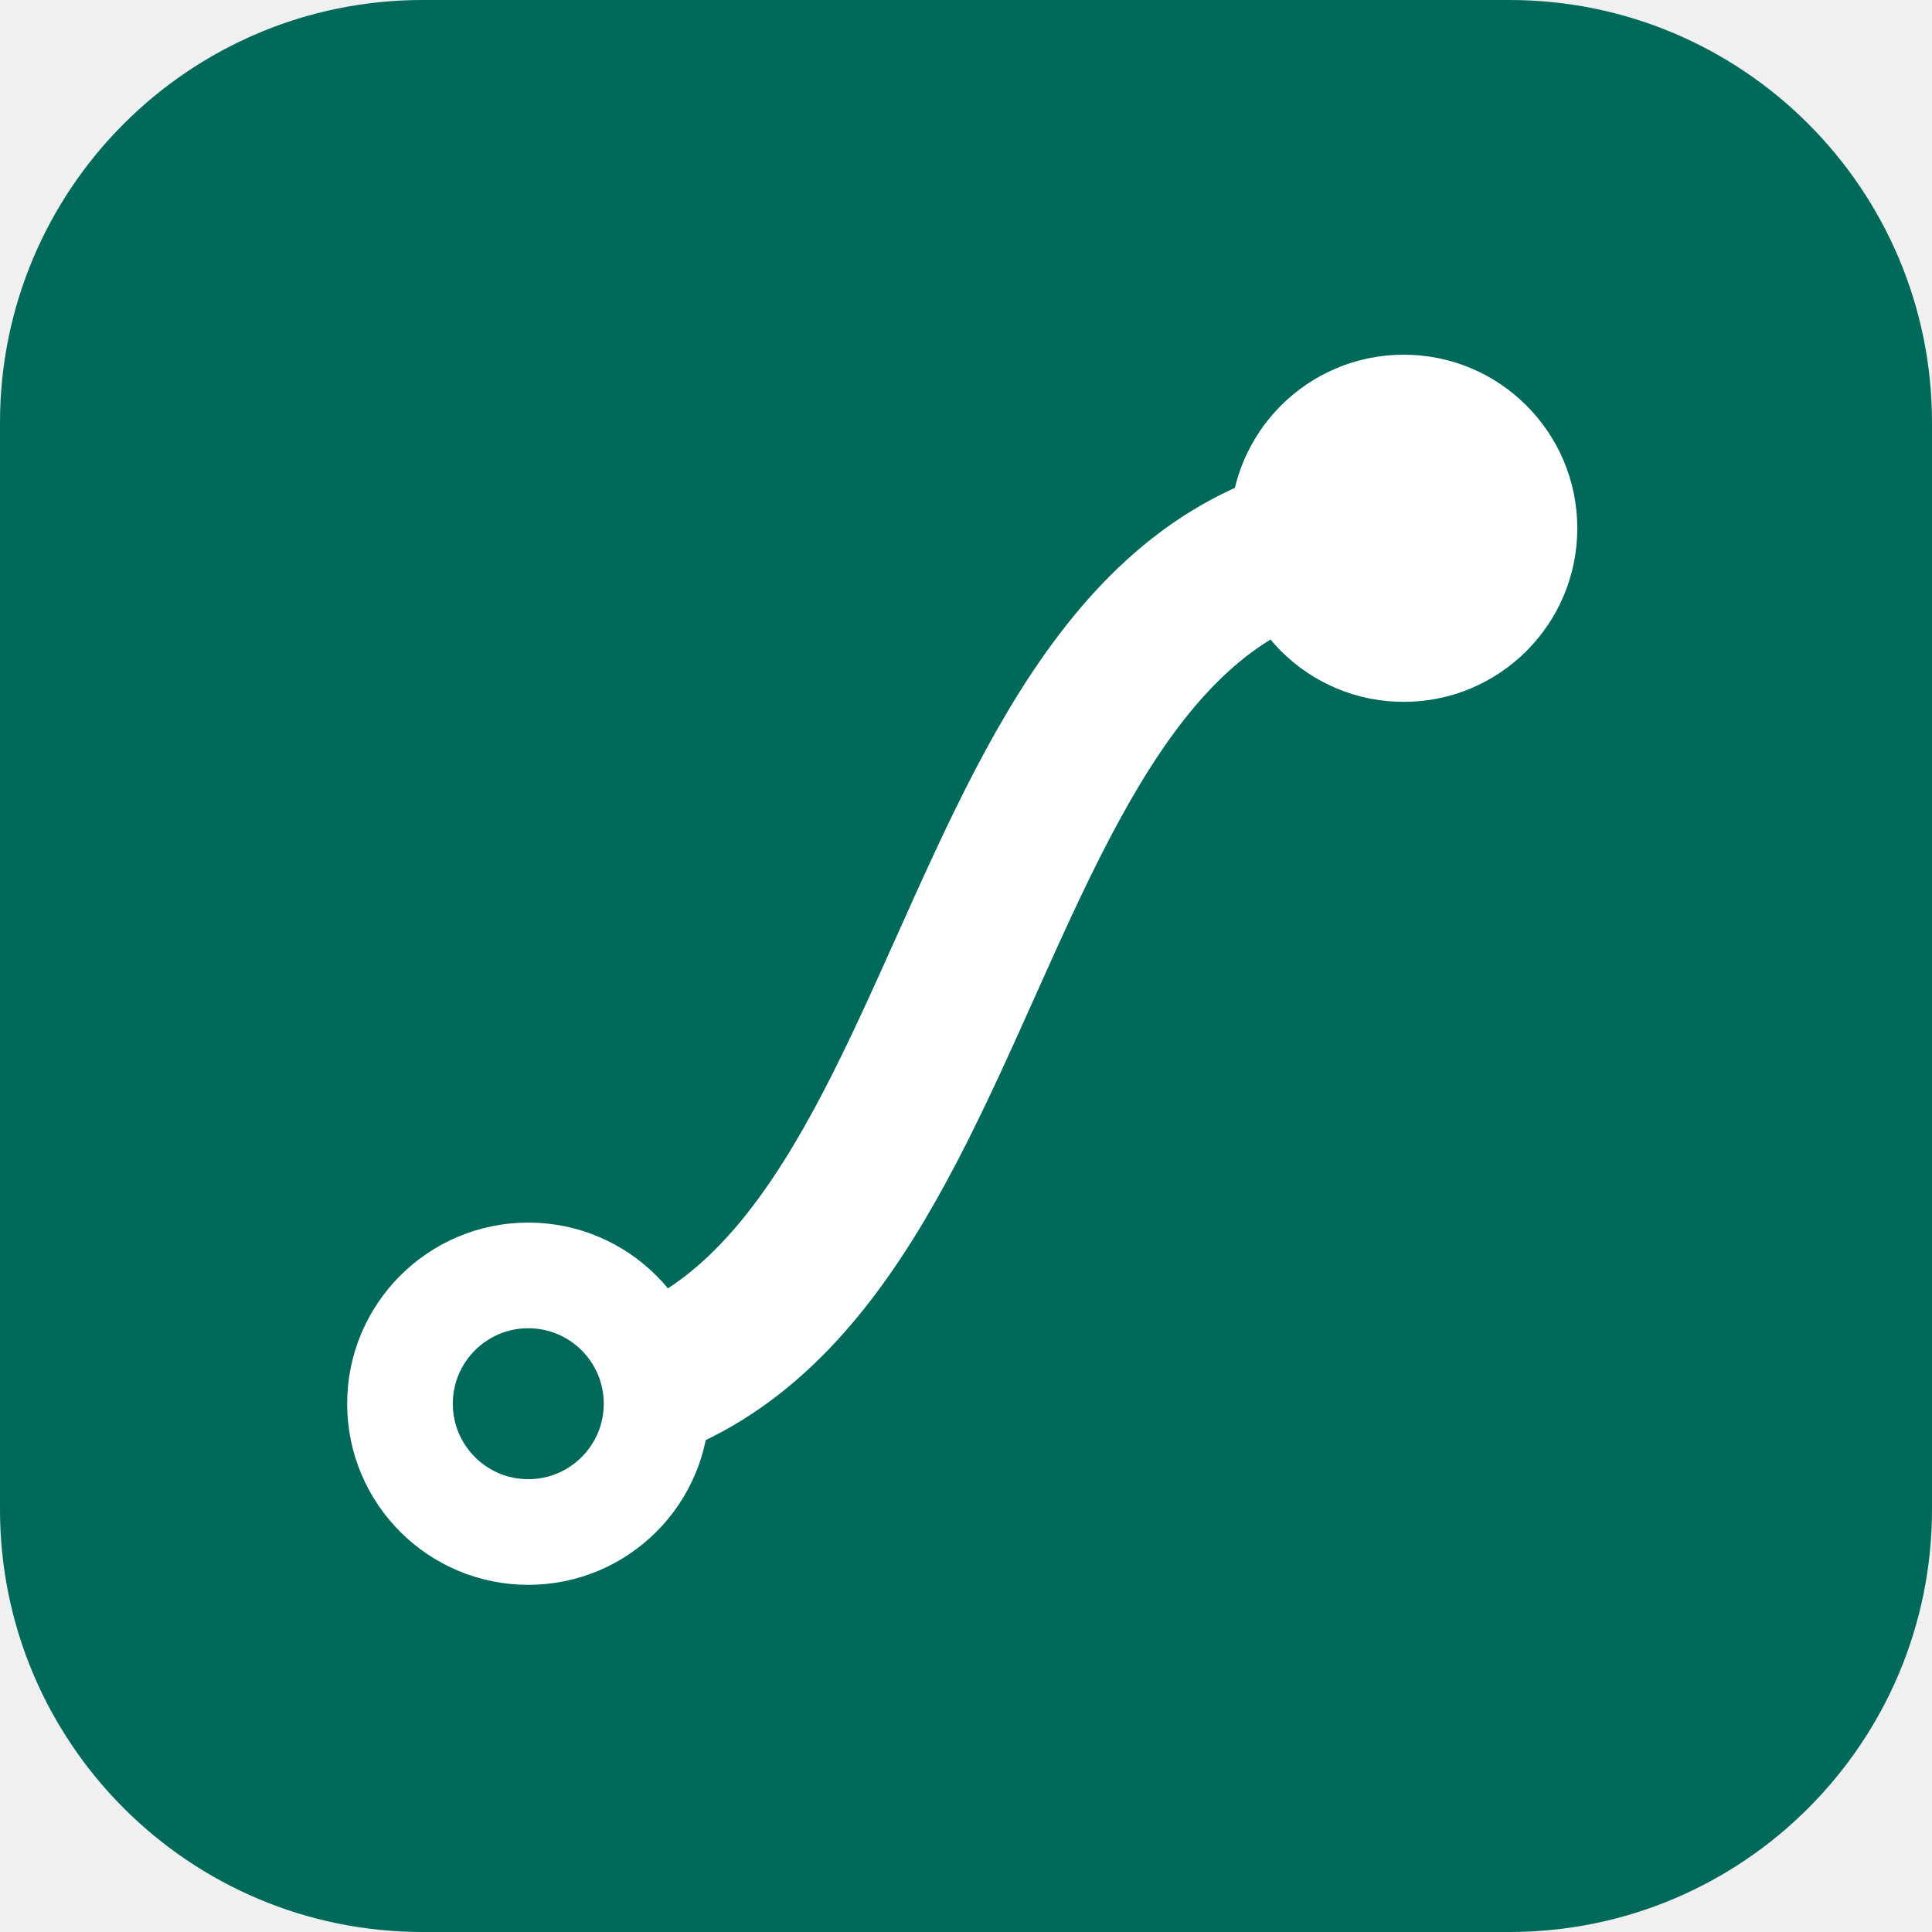
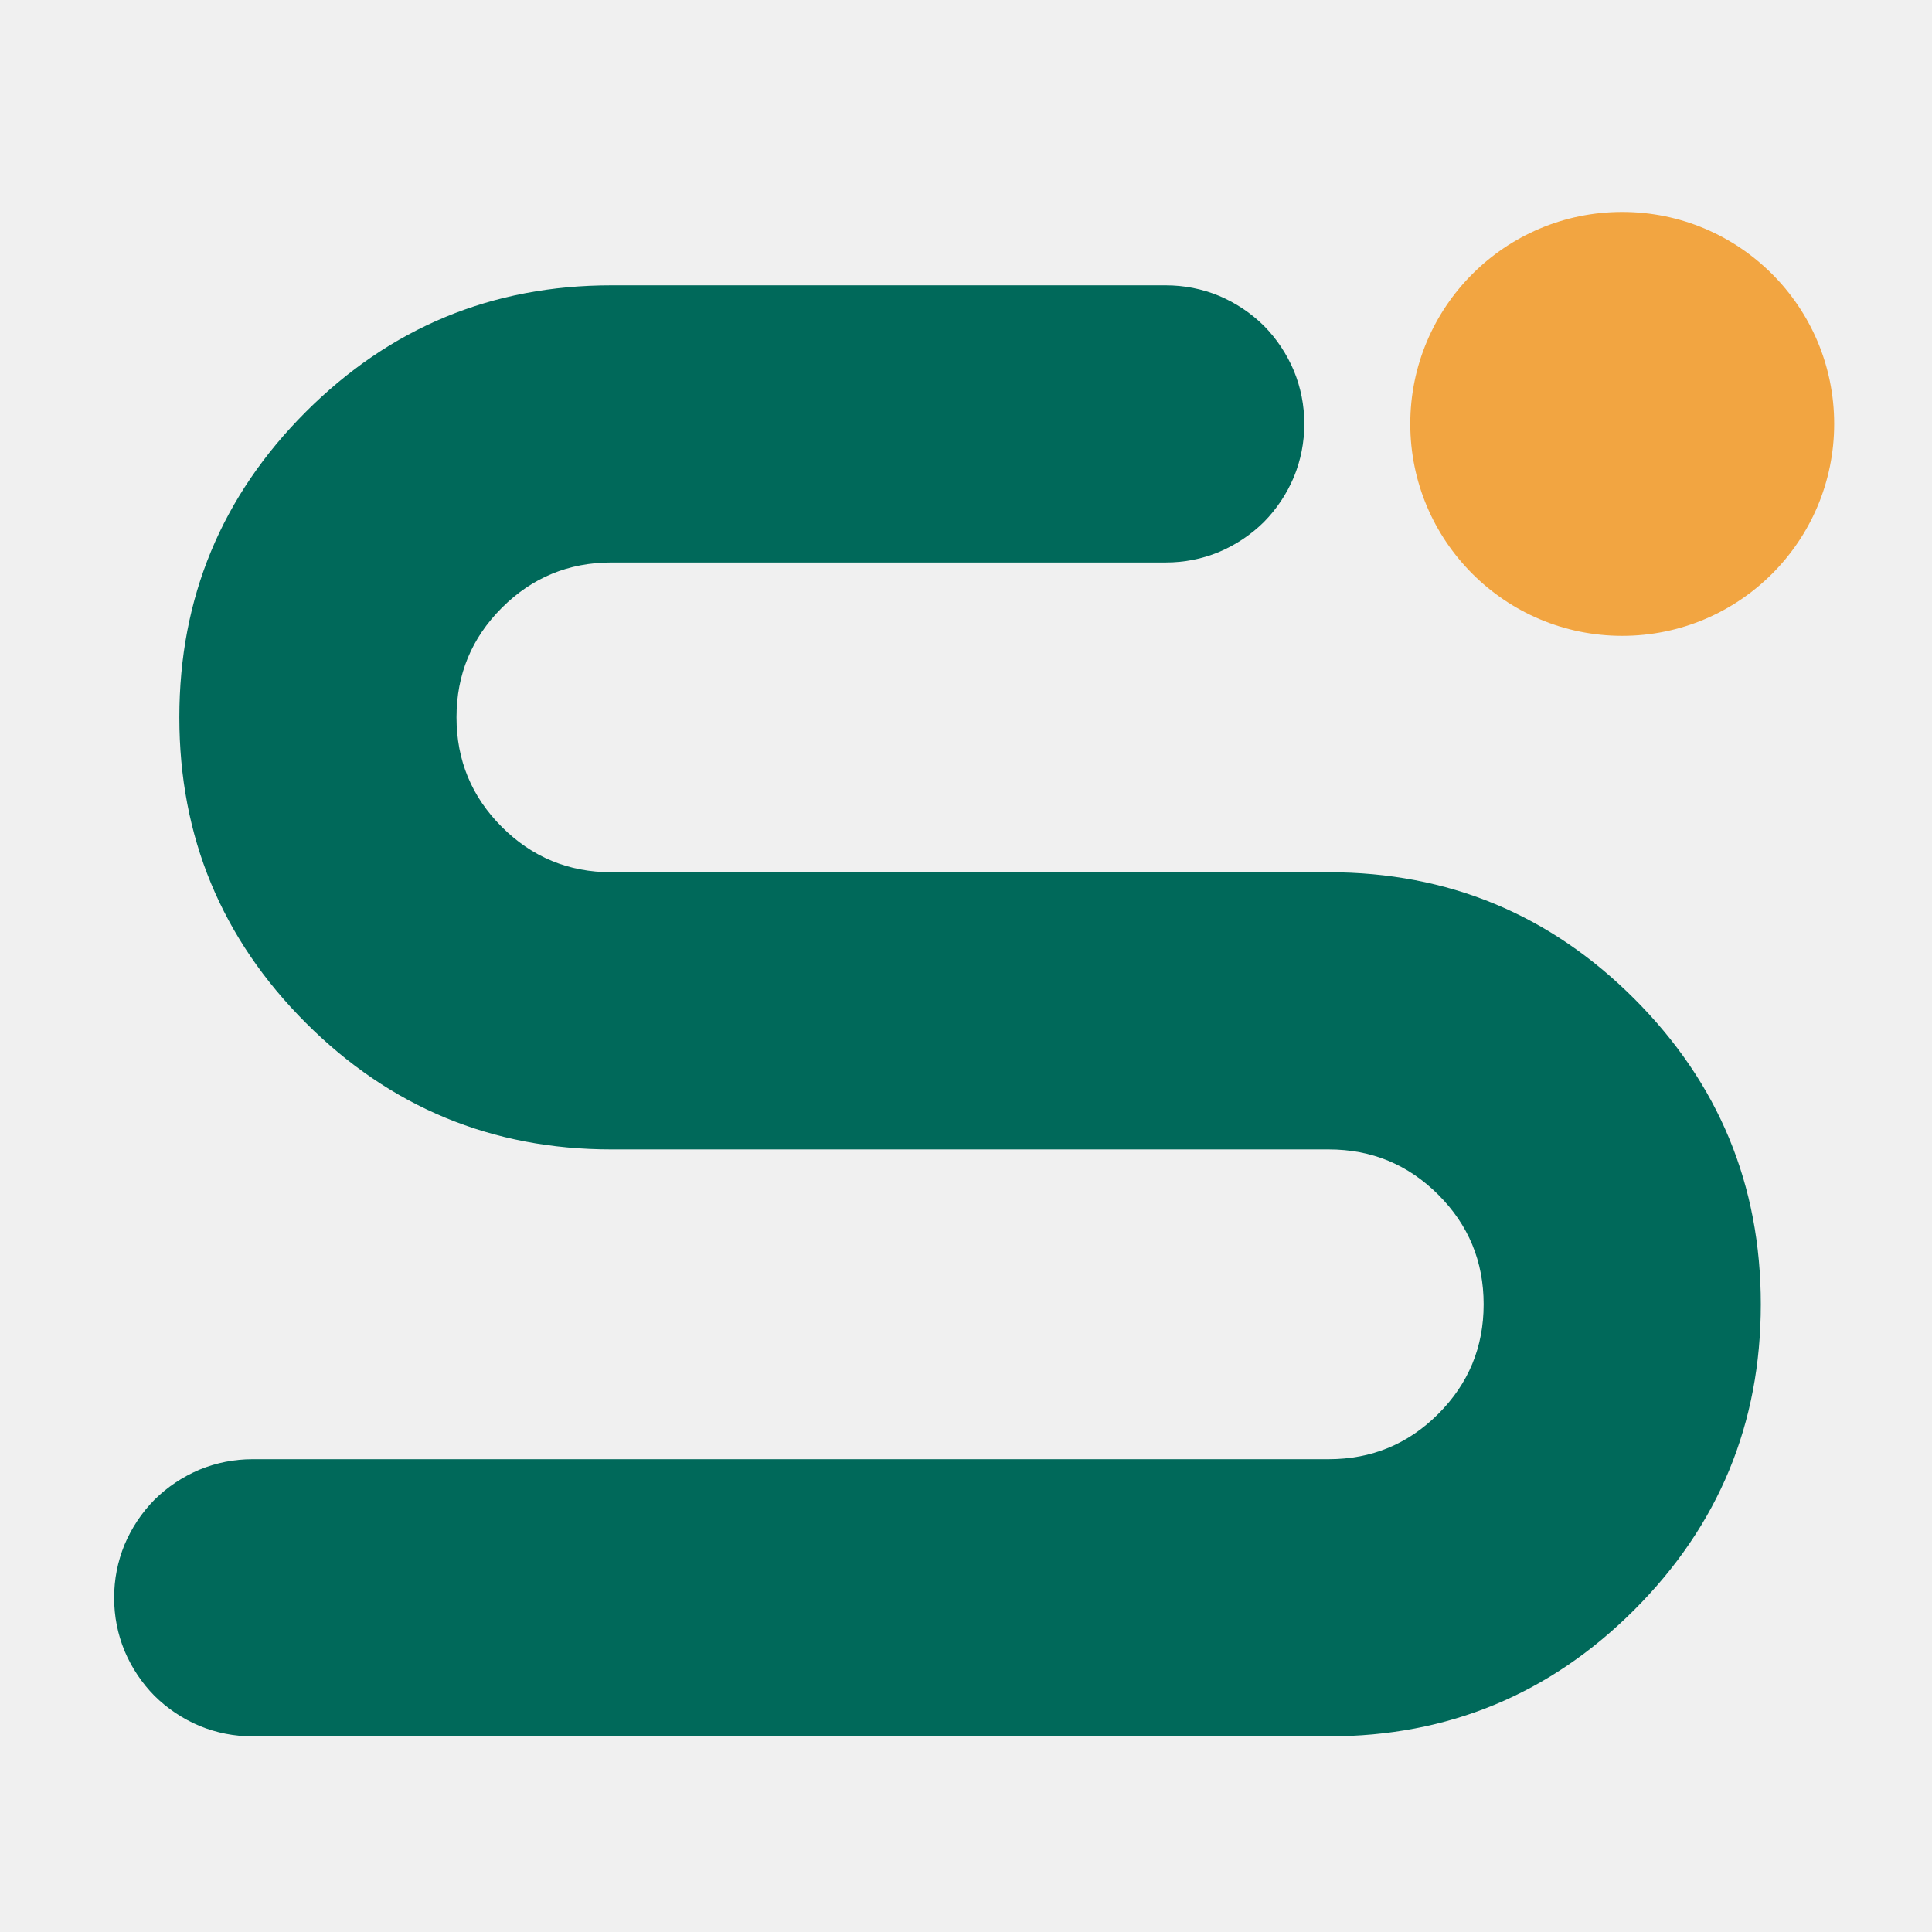
- <svg xmlns="http://www.w3.org/2000/svg" viewBox="0 0 512 512">
-   <rect width="512" height="512" rx="112" fill="#00695a" />
-   <g transform="translate(0 0) scale(1)" fill="none" stroke="#fff" stroke-linecap="round" stroke-linejoin="round">
-     <path d="M140 372 C268 372 244 140 372 140" stroke-width="40" />
-     <circle cx="140" cy="372" r="34" fill="#00695a" stroke-width="28" />
-     <circle cx="372" cy="140" r="46" fill="#fff" stroke="none" />
-   </g>
+ <svg xmlns="http://www.w3.org/2000/svg" viewBox="2.25 1 59.25 59.25" role="img" aria-label="Sekka">
+   <style>.r{fill:#00695A}@media (prefers-color-scheme: dark){.r{fill:#4CC2AD}}</style>
+   <path class="r" d="M10 45.75H43Q44.97 45.75 46.36 44.36Q47.75 42.97 47.75 41Q47.75 39.03 46.36 37.64Q44.97 36.25 43 36.25H21Q15.51 36.25 11.63 32.37Q7.75 28.49 7.75 23Q7.75 17.51 11.63 13.63Q15.51 9.75 21 9.75H38Q38.85 9.75 39.63 10.07Q40.41 10.4 41.01 10.99Q41.6 11.59 41.93 12.37Q42.25 13.15 42.25 14Q42.25 14.85 41.93 15.63Q41.6 16.41 41.01 17.01Q40.41 17.6 39.63 17.93Q38.85 18.25 38 18.25H21Q19.03 18.25 17.64 19.64Q16.25 21.03 16.25 23Q16.25 24.97 17.64 26.36Q19.03 27.75 21 27.75H43Q48.49 27.75 52.37 31.63Q56.25 35.51 56.25 41Q56.25 46.49 52.37 50.37Q48.49 54.25 43 54.25H10Q9.15 54.25 8.37 53.93Q7.59 53.6 6.99 53.01Q6.4 52.41 6.07 51.63Q5.75 50.85 5.75 50Q5.75 49.15 6.07 48.37Q6.4 47.59 6.99 46.99Q7.59 46.4 8.37 46.07Q9.15 45.75 10 45.75Z" />
+   <circle cx="52" cy="14" r="6.5" fill="#F2A541" />
</svg>
